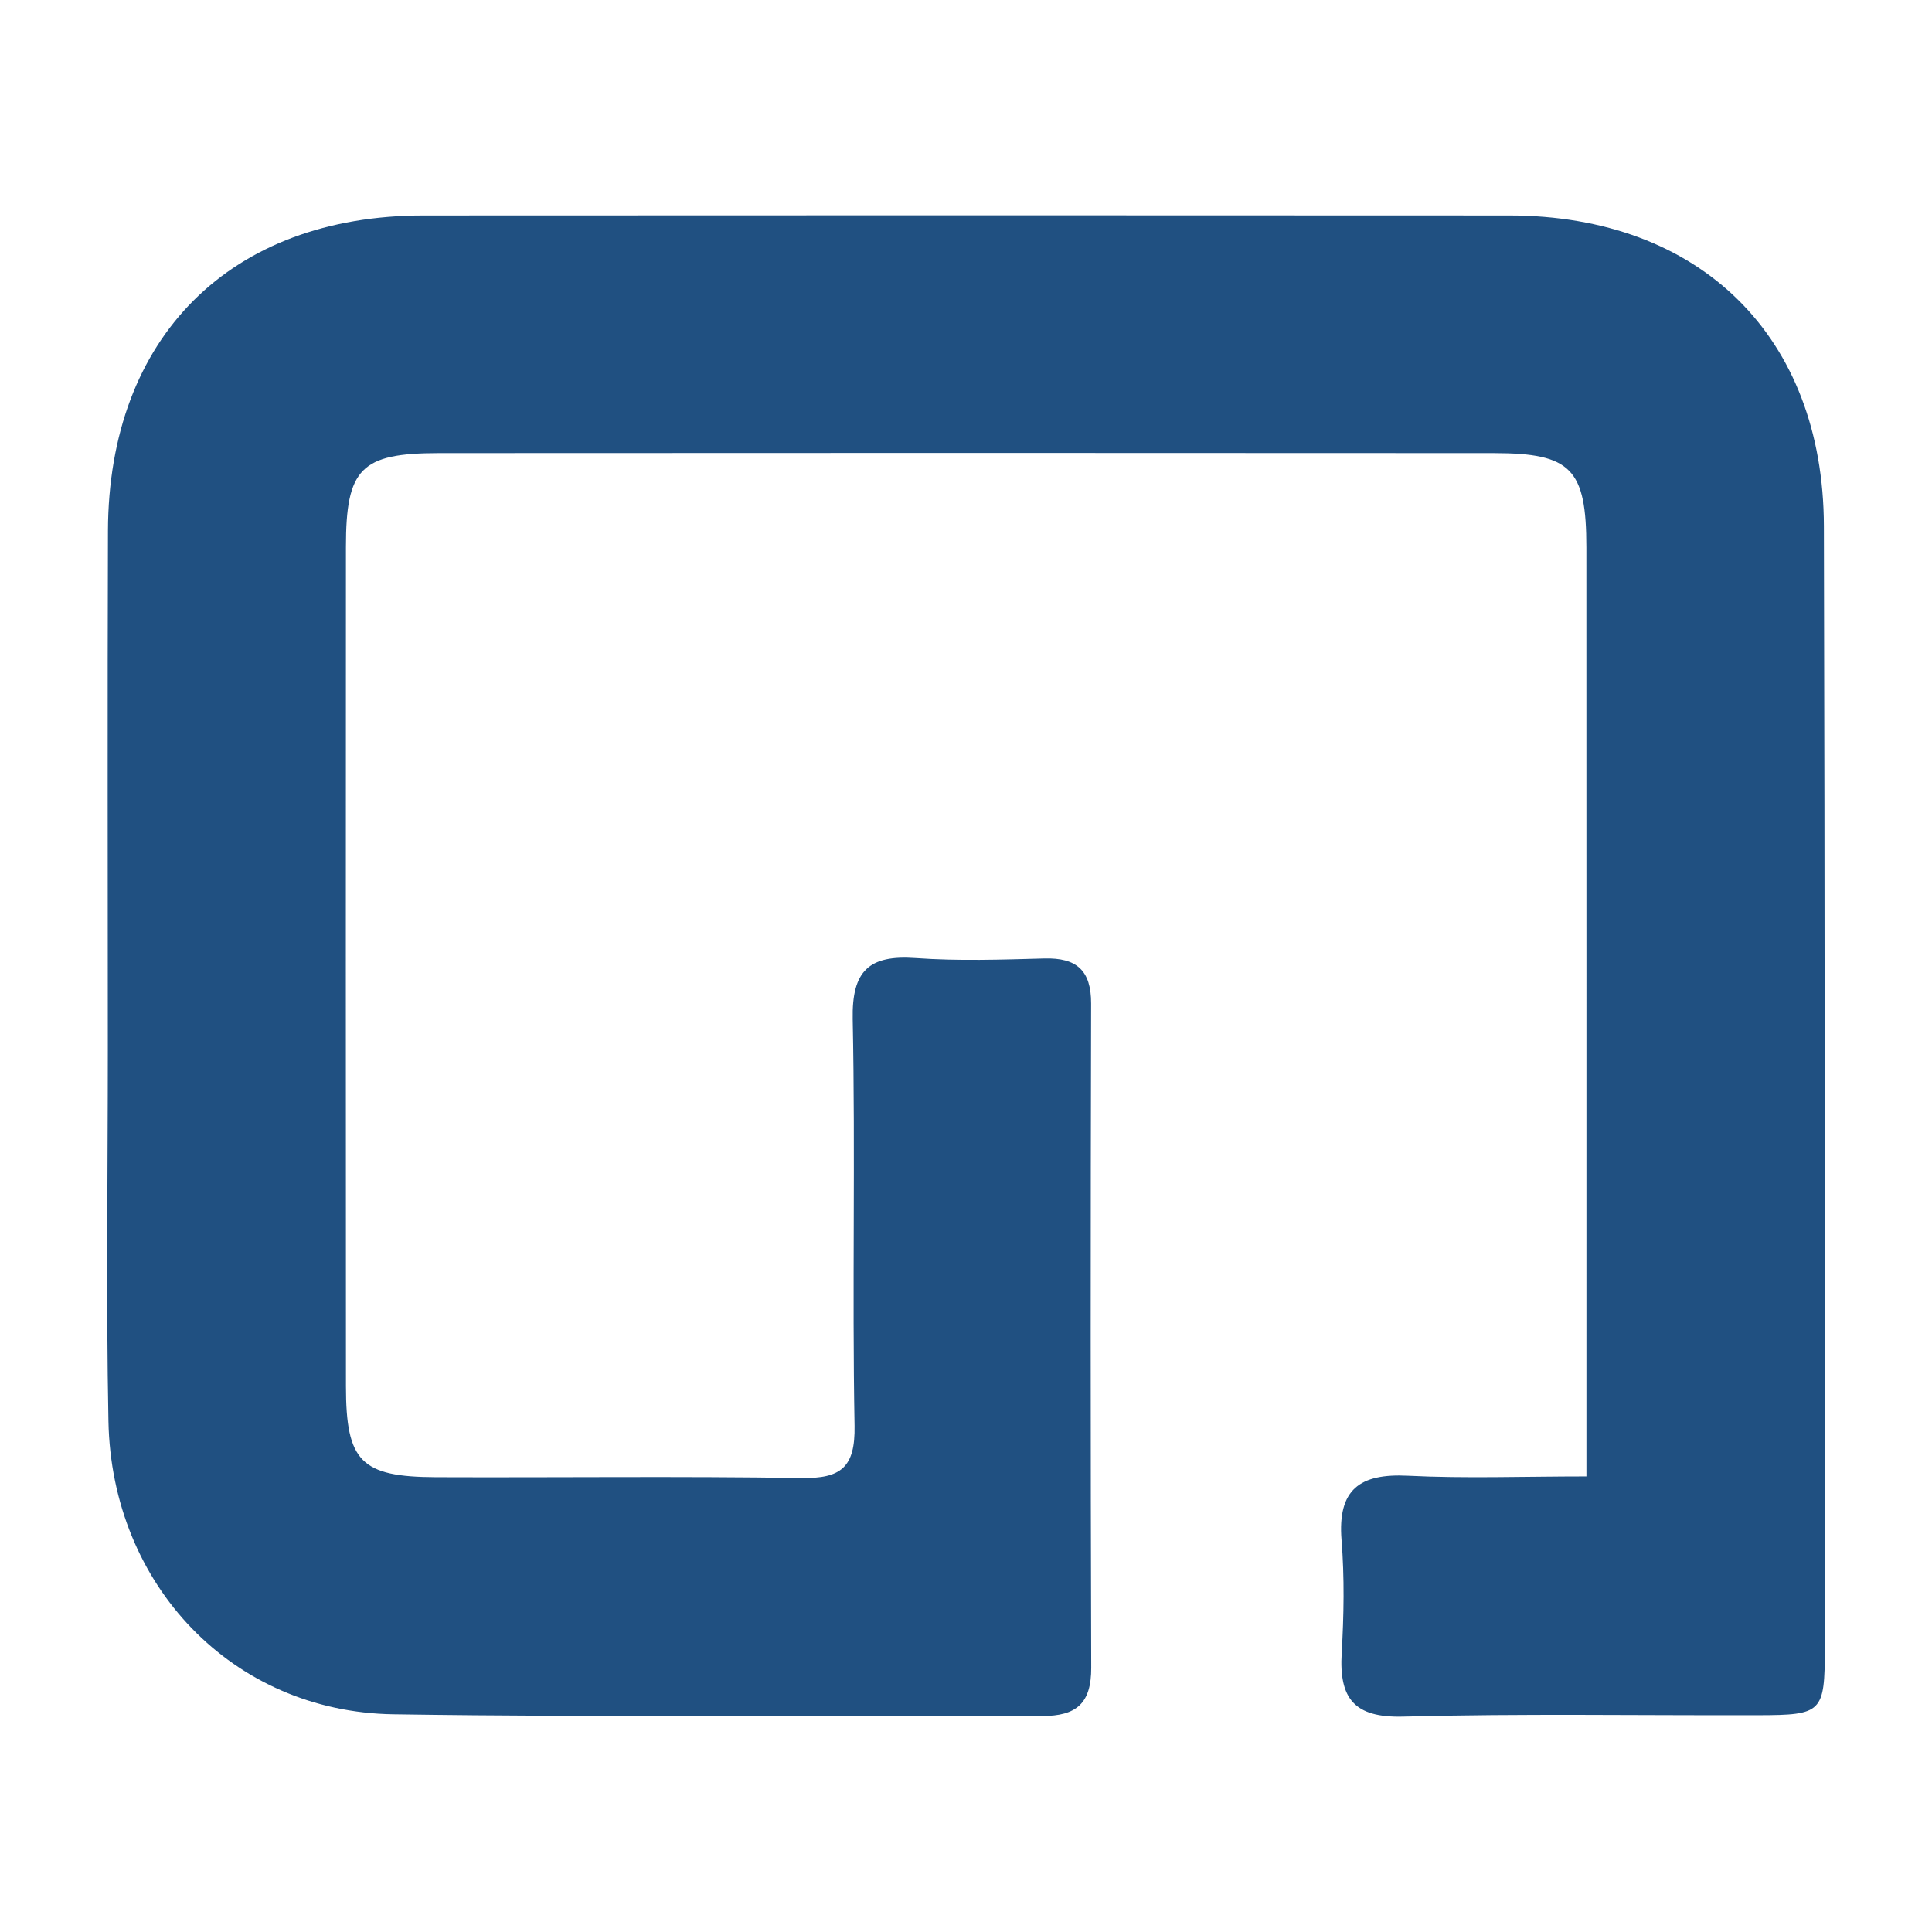
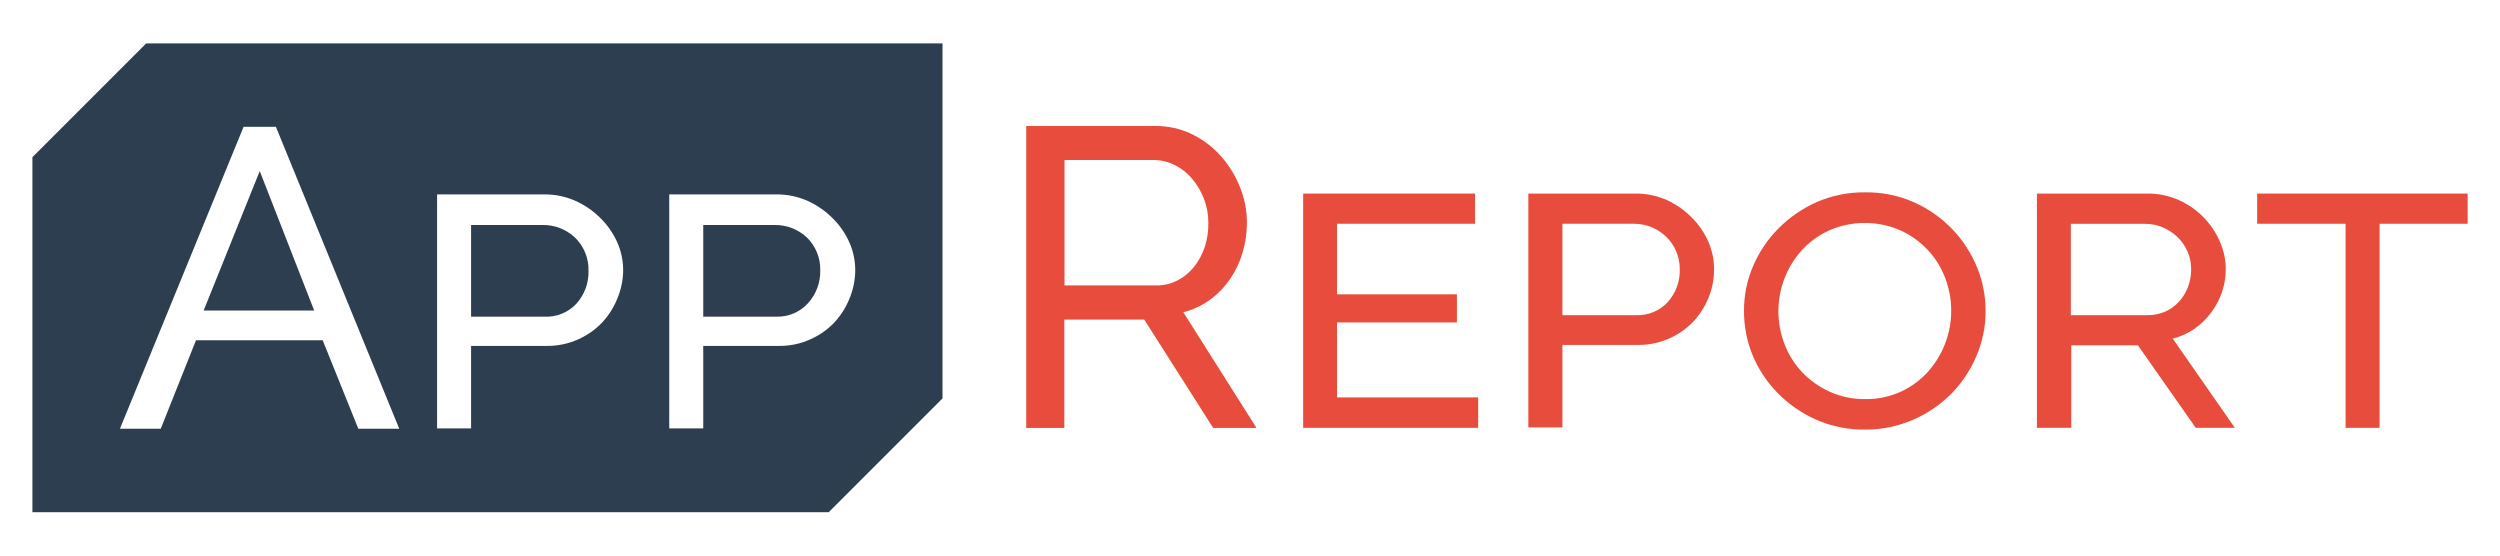
- <svg xmlns="http://www.w3.org/2000/svg" version="1.1" id="Layer_1" x="0px" y="0px" width="70px" height="70px" viewBox="0 0 270 270" enable-background="new 0 0 270 270" xml:space="preserve">
-   <g>
-     <path fill-rule="evenodd" clip-rule="evenodd" fill="#205081" d="M221.706,206.33c0-3.53,0-5.886,0-8.241     c0-40.526,0.009-81.05-0.008-121.576c-0.002-10.979-2.107-13.18-12.918-13.188c-49.156-0.034-98.316-0.032-147.473-0.001     c-10.888,0.008-12.957,2.147-12.962,13.129c-0.017,39.087-0.02,78.171,0.003,117.259c0.006,10.552,2.089,12.686,12.587,12.727     c17.025,0.067,34.053-0.15,51.076,0.116c5.503,0.087,7.521-1.474,7.415-7.295c-0.343-18.936,0.125-37.89-0.259-56.826     c-0.138-6.785,2.293-9.006,8.792-8.542c5.966,0.424,11.988,0.219,17.979,0.056c4.506-0.124,6.562,1.641,6.547,6.31     c-0.079,30.933-0.084,61.866,0.015,92.8c0.014,4.933-1.996,6.78-6.896,6.754c-30.214-0.14-60.434,0.22-90.641-0.238     c-22.423-0.34-39.358-18.012-39.808-40.948c-0.337-17.259-0.084-34.528-0.086-51.793c-0.002-24.221-0.061-48.438,0.018-72.658     c0.09-27.051,17.099-44.042,44.063-44.059c50.595-0.031,101.194-0.031,151.789,0c26.669,0.017,43.883,16.913,43.953,43.411     c0.138,52.275,0.118,104.549,0.129,156.824c0,9.006-0.362,9.329-9.295,9.352c-16.545,0.045-33.098-0.241-49.634,0.194     c-6.867,0.183-8.959-2.55-8.59-8.871c0.309-5.257,0.399-10.574-0.02-15.816c-0.563-7.078,2.563-9.31,9.272-8.975     C204.811,206.634,212.903,206.33,221.706,206.33z" />
-   </g>
+ <svg xmlns="http://www.w3.org/2000/svg" viewBox="0 0 300 66.67">
+   <defs>
+     <style>.a{fill:#2c3e50;}.b{fill:#e74c3c;}</style>
+   </defs>
+   <path class="a" d="M96.84,28.51A5.53,5.53,0,0,0,93,27H84.39v11h8.83A4.9,4.9,0,0,0,97,36.34a5.65,5.65,0,0,0,1.43-3.93A5.34,5.34,0,0,0,96.84,28.51Z" />
+   <polygon class="a" points="24.44 37.26 37.7 37.26 31.17 20.53 24.44 37.26" />
+   <path class="a" d="M69,28.51A5.53,5.53,0,0,0,65.1,27H56.53v11h8.83a4.9,4.9,0,0,0,3.83-1.58,5.65,5.65,0,0,0,1.43-3.93A5.34,5.34,0,0,0,69,28.51Z" />
+   <path class="a" d="M73.1,5.21H17.54L3.89,18.86v42.6H99.45L113.1,47.81V5.21h-40ZM43,51.45L38.72,40.83H23.52L19.29,51.45h-4.9L29.23,15.22h3.88l14.8,36.23H43ZM74.08,35.83a9.34,9.34,0,0,1-1.86,2.91,9,9,0,0,1-2.88,2,8.89,8.89,0,0,1-3.72.77H56.53v9.9H52.45V23.33H65.31a9,9,0,0,1,3.78.79,10,10,0,0,1,3,2.09,9.46,9.46,0,0,1,2,2.91,8.28,8.28,0,0,1,.69,3.29A9,9,0,0,1,74.08,35.83Zm27.86,0a9.34,9.34,0,0,1-1.86,2.91,9,9,0,0,1-2.88,2,8.89,8.89,0,0,1-3.72.77H84.39v9.9H80.31V23.33H93.16a9,9,0,0,1,3.78.79,10,10,0,0,1,3,2.09,9.46,9.46,0,0,1,2,2.91,8.28,8.28,0,0,1,.69,3.29A9,9,0,0,1,101.94,35.83Z" />
+   <path class="b" d="M123.15,51.34V15.12h15.51a9.83,9.83,0,0,1,4.41,1,11.11,11.11,0,0,1,3.47,2.65,12.66,12.66,0,0,1,2.27,3.72,11.37,11.37,0,0,1,.82,4.21,12.44,12.44,0,0,1-.53,3.65,11.3,11.3,0,0,1-1.53,3.19,10.25,10.25,0,0,1-2.4,2.45A9.36,9.36,0,0,1,142,37.47l8.78,13.88h-5.2l-8.27-13h-9.59v13h-4.59Zm4.59-17.09h11a5.39,5.39,0,0,0,2.58-.61,6.12,6.12,0,0,0,2-1.66,8,8,0,0,0,1.28-2.42A9,9,0,0,0,145,26.7a7.76,7.76,0,0,0-.54-2.88,8.5,8.5,0,0,0-1.43-2.4,6.48,6.48,0,0,0-2.09-1.63,5.68,5.68,0,0,0-2.53-.59H127.74V34.25Z" />
+   <path class="b" d="M177.38,47.72v3.62h-21V23.23H177v3.62H160.44v8.47h14.39v3.37H160.44v9h16.94Z" />
+   <path class="b" d="M183.4,51.34V23.23h12.86A9,9,0,0,1,200,24a10,10,0,0,1,3,2.09A9.45,9.45,0,0,1,205,29a8.28,8.28,0,0,1,.69,3.29,9,9,0,0,1-.66,3.42,9.36,9.36,0,0,1-1.86,2.91,9,9,0,0,1-2.88,2,8.89,8.89,0,0,1-3.72.77h-9.08v9.9H183.4Zm4.08-13.52h8.83a4.9,4.9,0,0,0,3.83-1.58,5.64,5.64,0,0,0,1.43-3.93,5.34,5.34,0,0,0-1.63-3.9,5.53,5.53,0,0,0-3.88-1.56h-8.57v11Z" />
+   <path class="b" d="M223.81,51.55a14.14,14.14,0,0,1-5.94-1.22,14.86,14.86,0,0,1-4.59-3.21,14.28,14.28,0,0,1-3-4.57,13.92,13.92,0,0,1-1-5.28,13.41,13.41,0,0,1,1.1-5.36,14.35,14.35,0,0,1,3.06-4.52A15.11,15.11,0,0,1,218,24.25a14.22,14.22,0,0,1,5.82-1.17,14,14,0,0,1,5.92,1.22,14.6,14.6,0,0,1,7.53,7.83,13.82,13.82,0,0,1,1,5.23,13.42,13.42,0,0,1-1.1,5.36,14.55,14.55,0,0,1-3,4.52,14.71,14.71,0,0,1-4.62,3.14A14.27,14.27,0,0,1,223.81,51.55ZM213.41,37.31a10.87,10.87,0,0,0,.74,4,10.18,10.18,0,0,0,2.12,3.37A10.73,10.73,0,0,0,219.55,47a10.06,10.06,0,0,0,4.31.89,9.84,9.84,0,0,0,4.31-.92,10.07,10.07,0,0,0,3.24-2.42,11,11,0,0,0,2-11.23,10.17,10.17,0,0,0-2.12-3.37A10.39,10.39,0,0,0,228,27.62a10.68,10.68,0,0,0-8.55.05,10.27,10.27,0,0,0-3.29,2.42A10.91,10.91,0,0,0,213.41,37.31Z" />
+   <path class="b" d="M244.43,51.34V23.23h13.27a9,9,0,0,1,3.78.79,9.67,9.67,0,0,1,4.92,5,8.28,8.28,0,0,1,.69,3.29,8.36,8.36,0,0,1-.46,2.76,8.91,8.91,0,0,1-1.3,2.45,8.74,8.74,0,0,1-2,1.94,7.87,7.87,0,0,1-2.6,1.17l7.45,10.71h-4.69l-6.94-9.9h-8v9.9h-4.08Zm4.08-13.52h9.18a5.17,5.17,0,0,0,2.14-.43,4.86,4.86,0,0,0,1.66-1.2,5.62,5.62,0,0,0,1.07-1.76,5.85,5.85,0,0,0,.38-2.12,5.24,5.24,0,0,0-.43-2.12,5.36,5.36,0,0,0-1.2-1.73,5.9,5.9,0,0,0-1.76-1.17,5.26,5.26,0,0,0-2.12-.43h-8.93v11Z" />
+   <path class="b" d="M296.11,26.85H285.55V51.34h-4.08V26.85H270.86V23.23h25.26v3.62Z" />
</svg>
